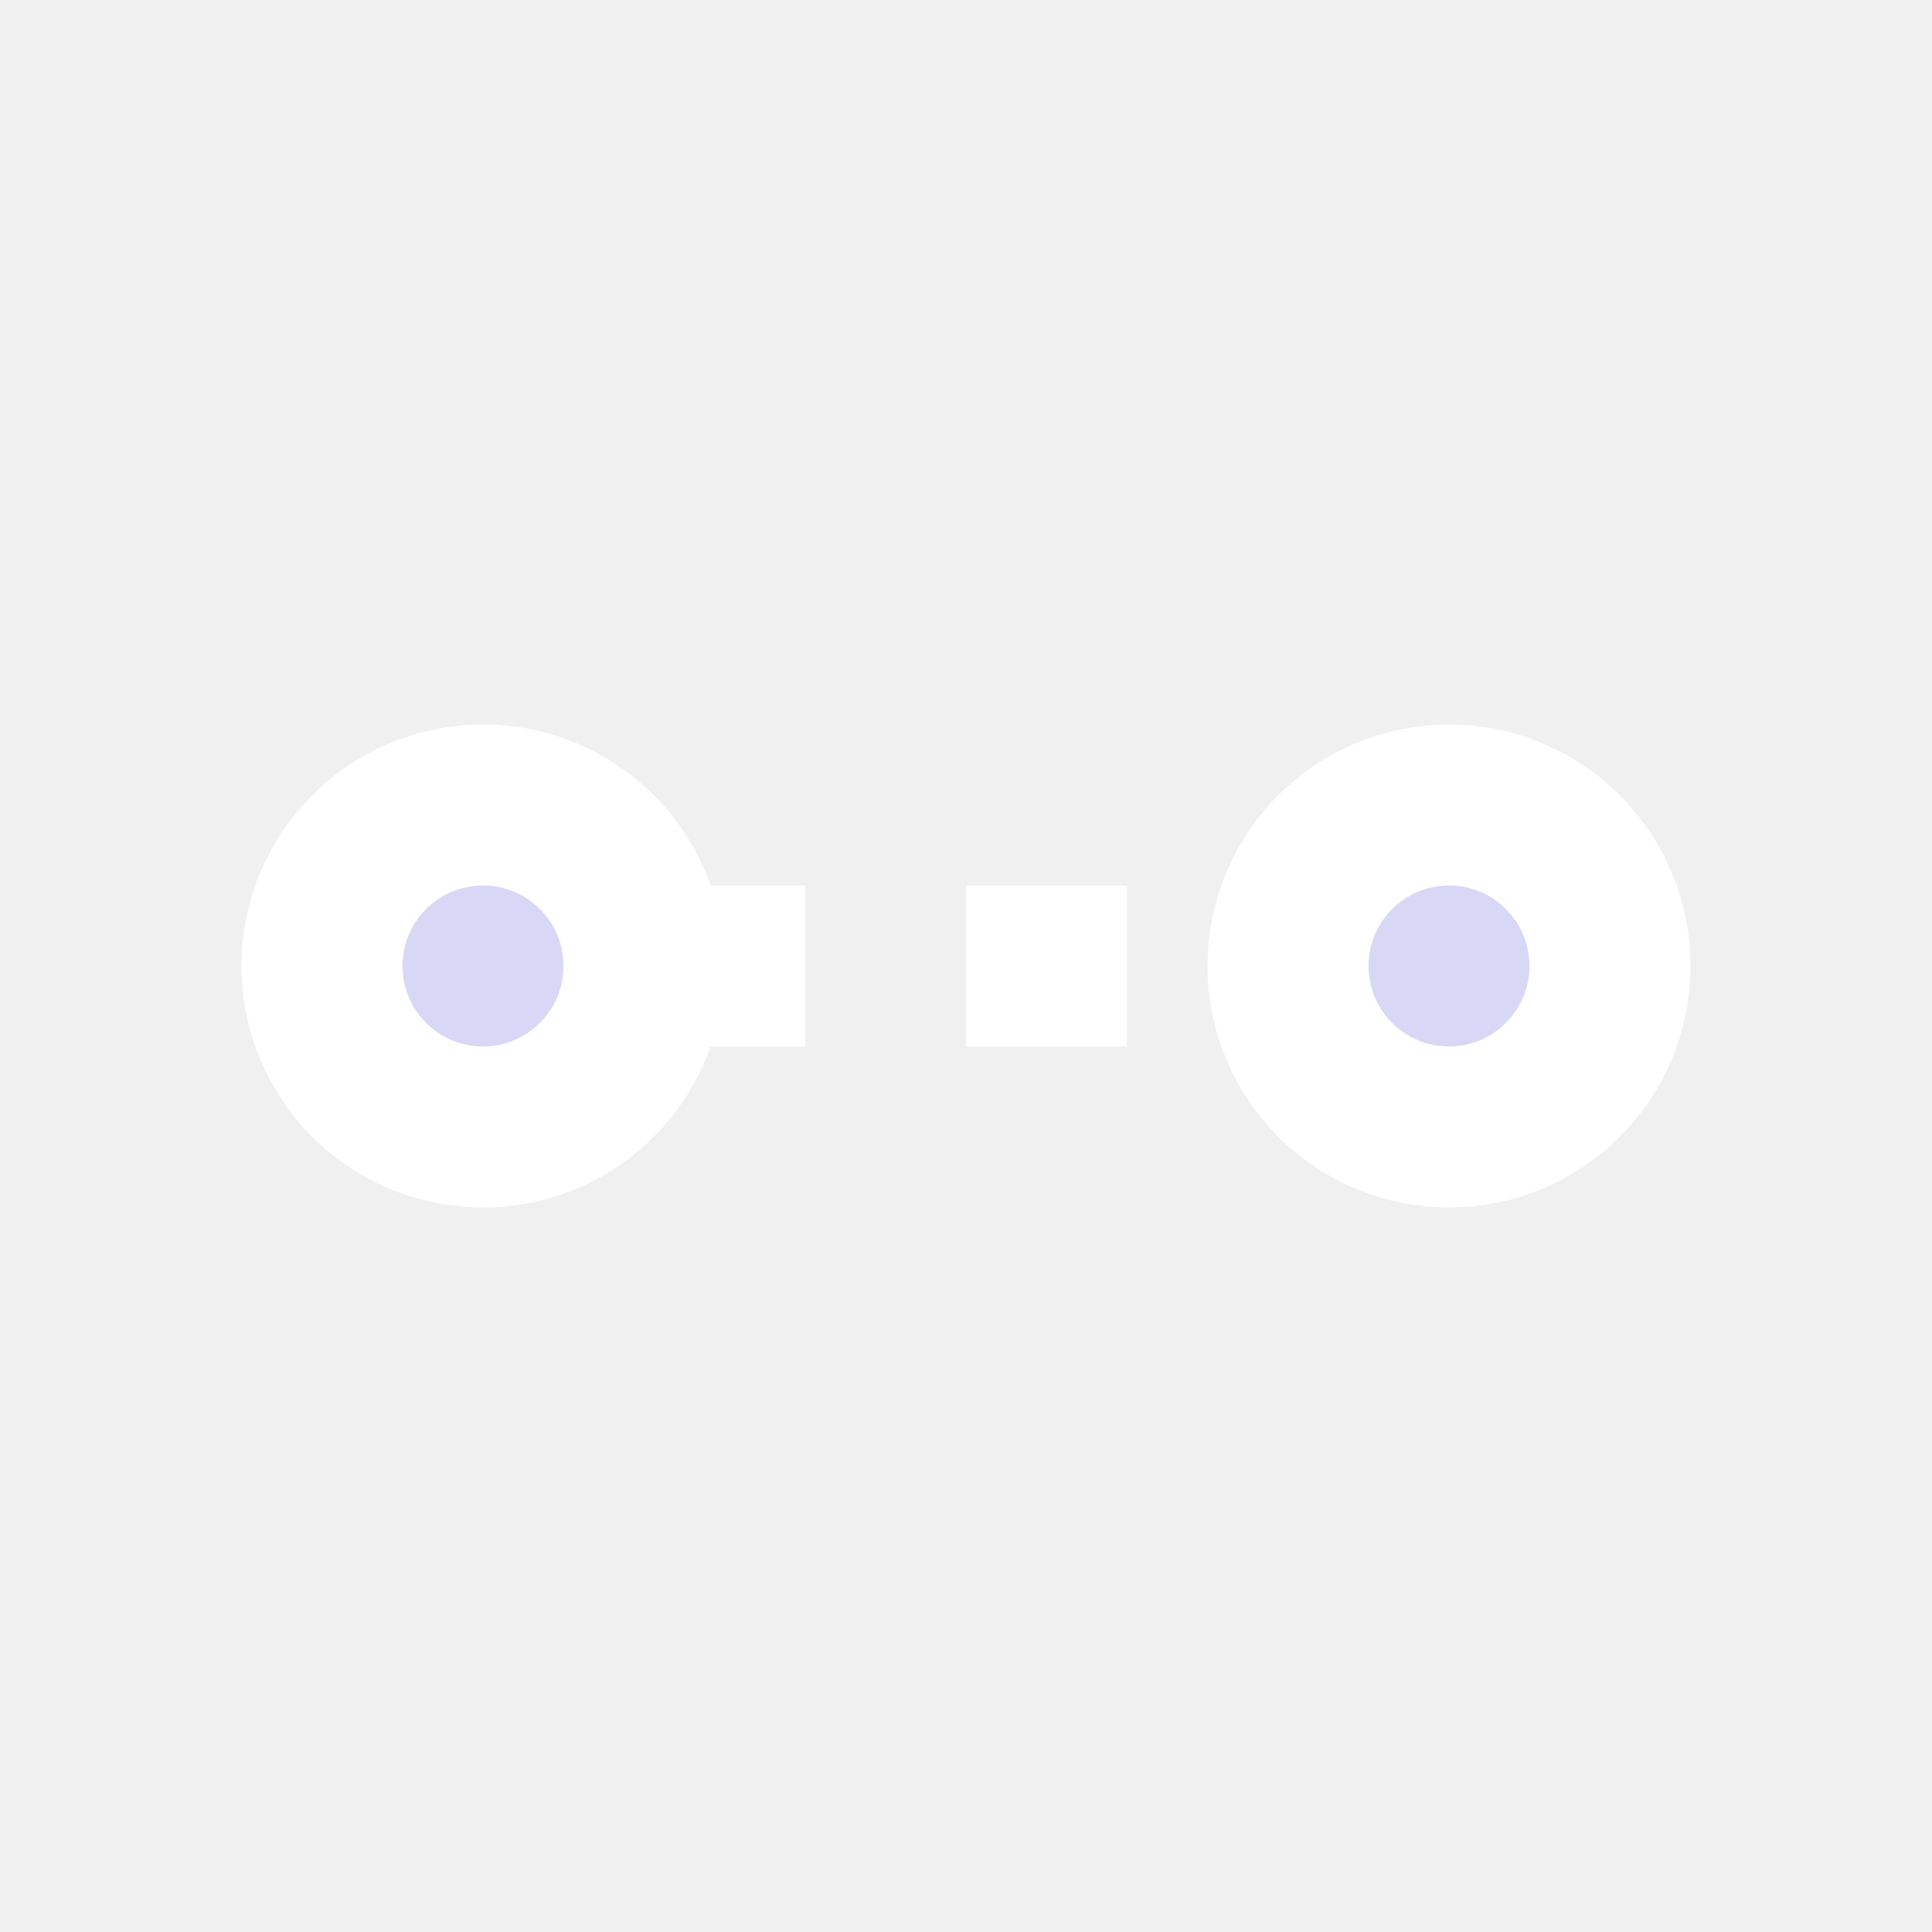
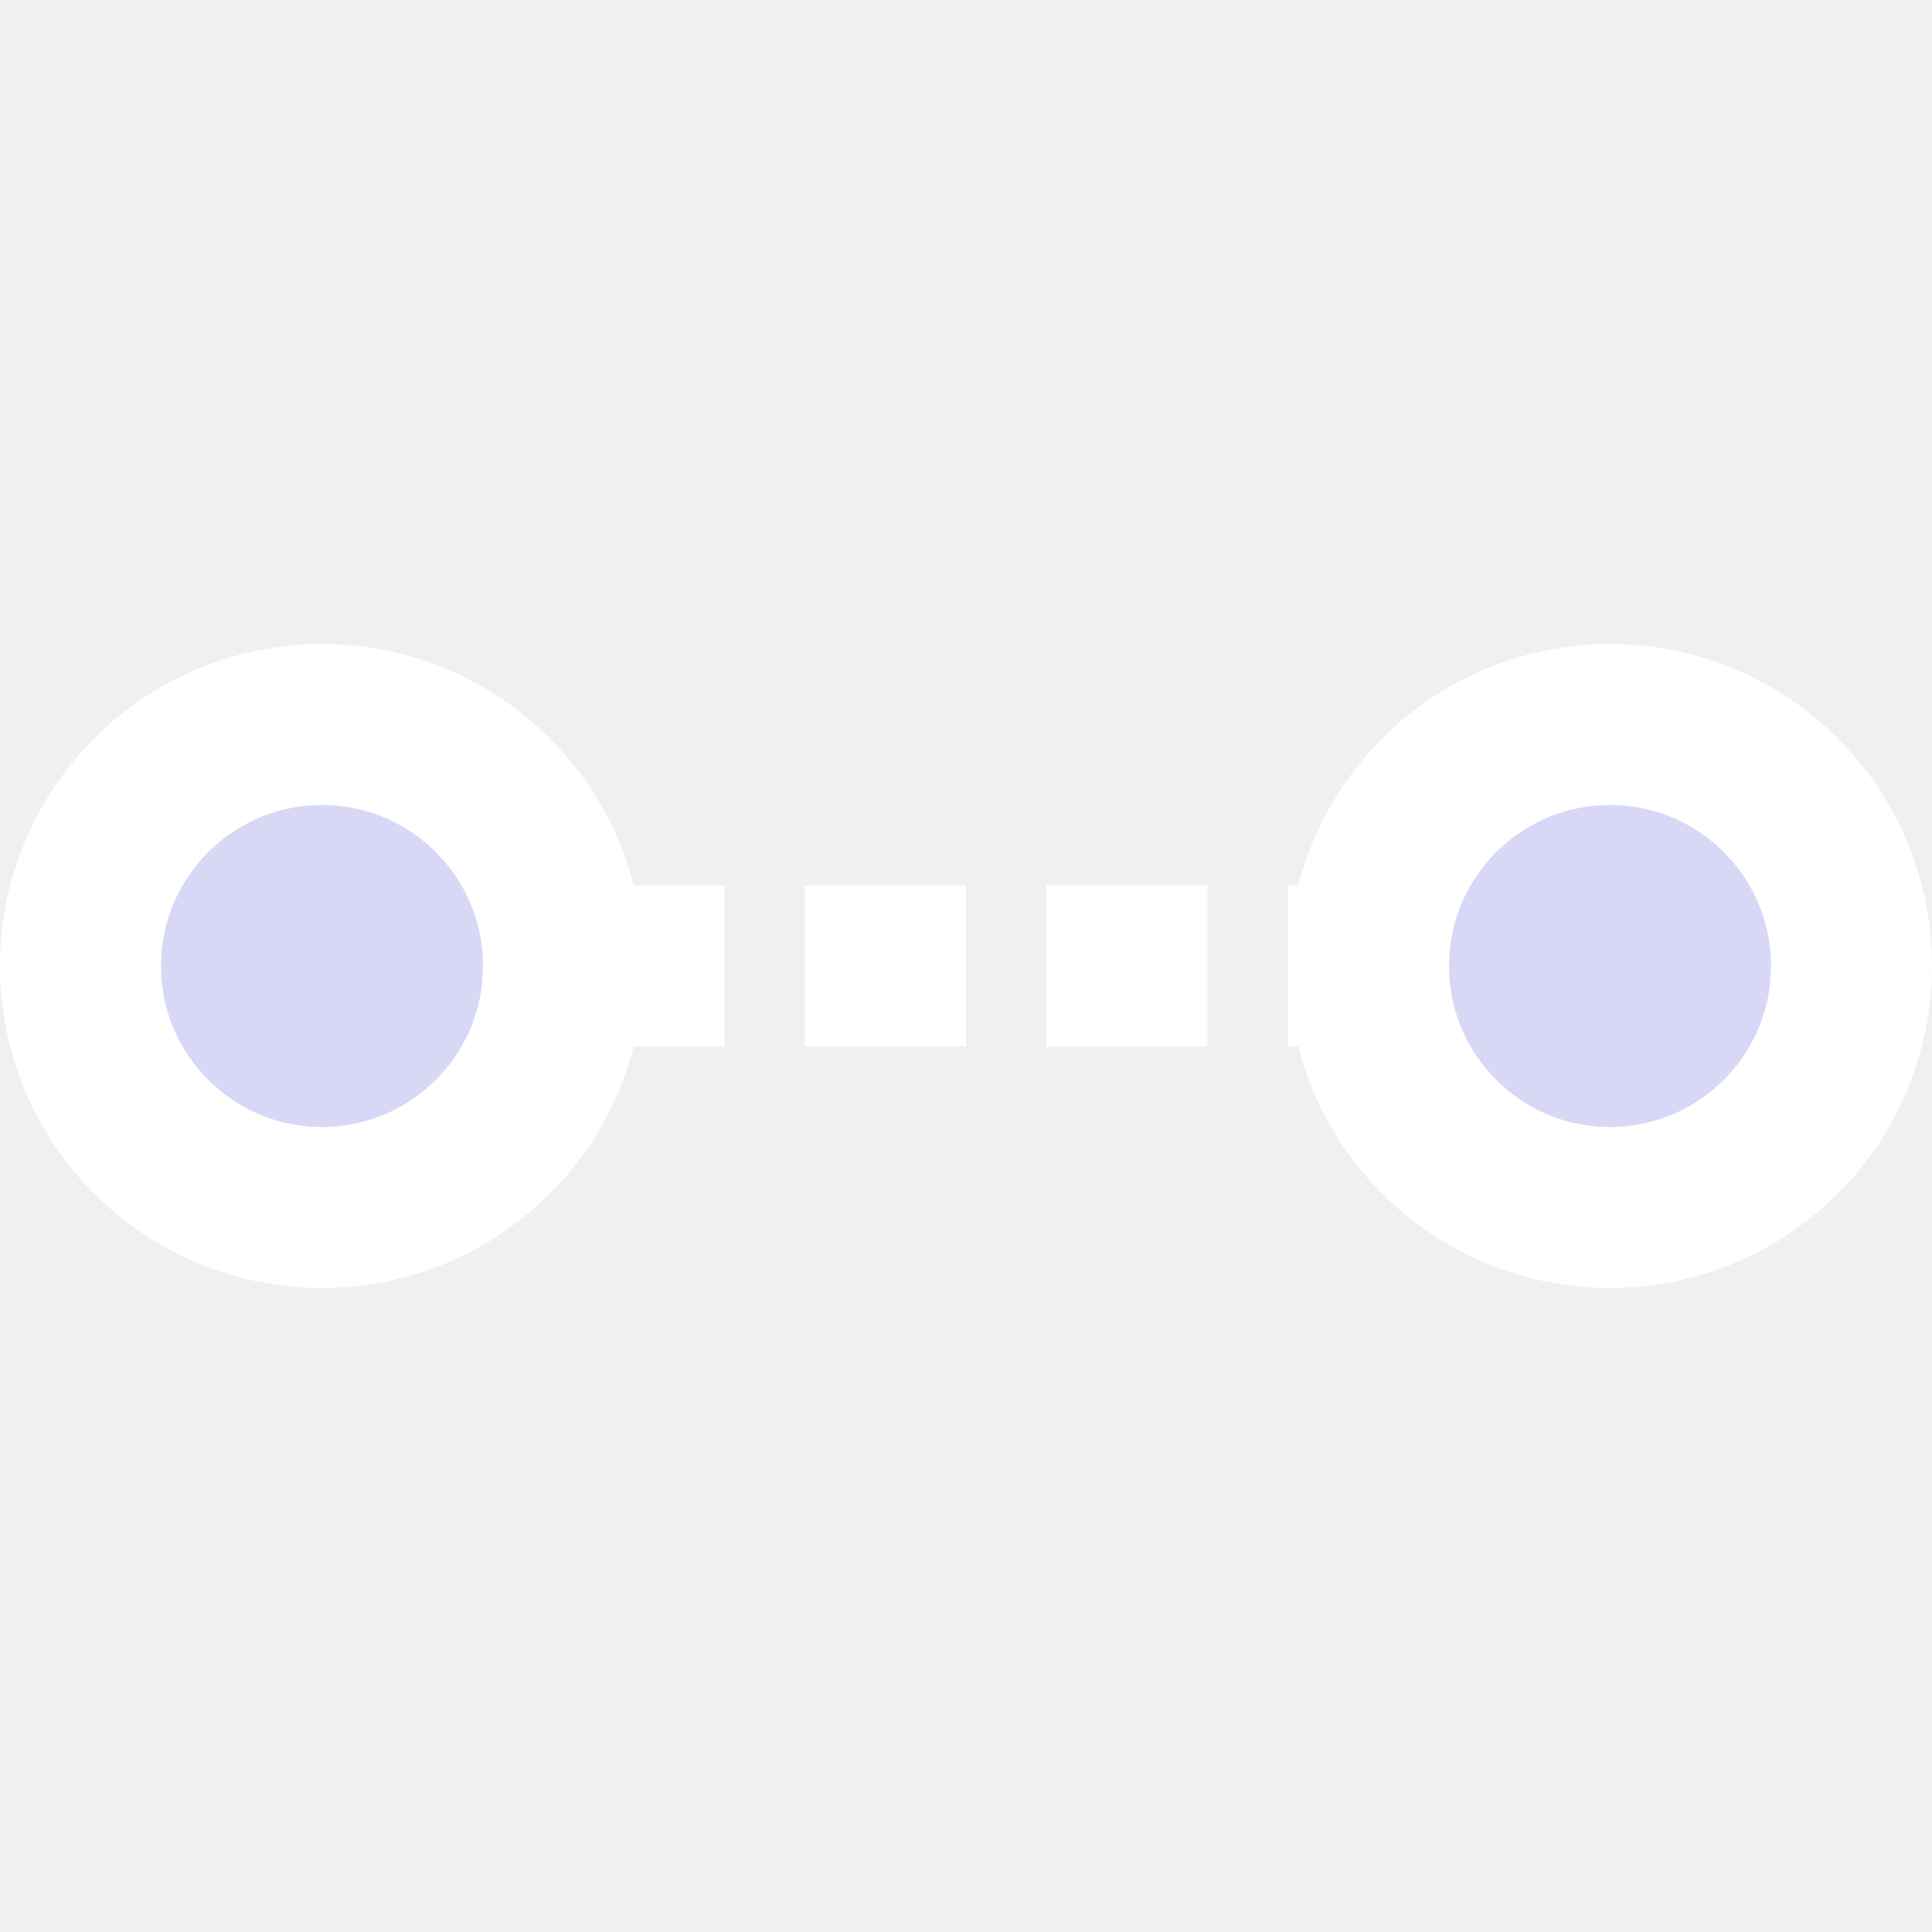
<svg xmlns="http://www.w3.org/2000/svg" viewBox="0 0 24 24" stroke="#FFFFFF" stroke-width="2" fill="11111">
-   <circle cx="6" cy="12" r="2" fill="#D8D8F6" />
-   <circle cx="18" cy="12" r="2" fill="#D8D8F6" />
-   <line x1="8" y1="12" x2="16" y2="12" stroke-dasharray="2 2" />
+   <circle cx="4" cy="12" r="3" fill="#D8D8F6" />
+   <circle cx="20" cy="12" r="3" fill="#D8D8F6" />
+   <line x1="7" y1="12" x2="17" y2="12" stroke-dasharray="2 1" />
</svg>
